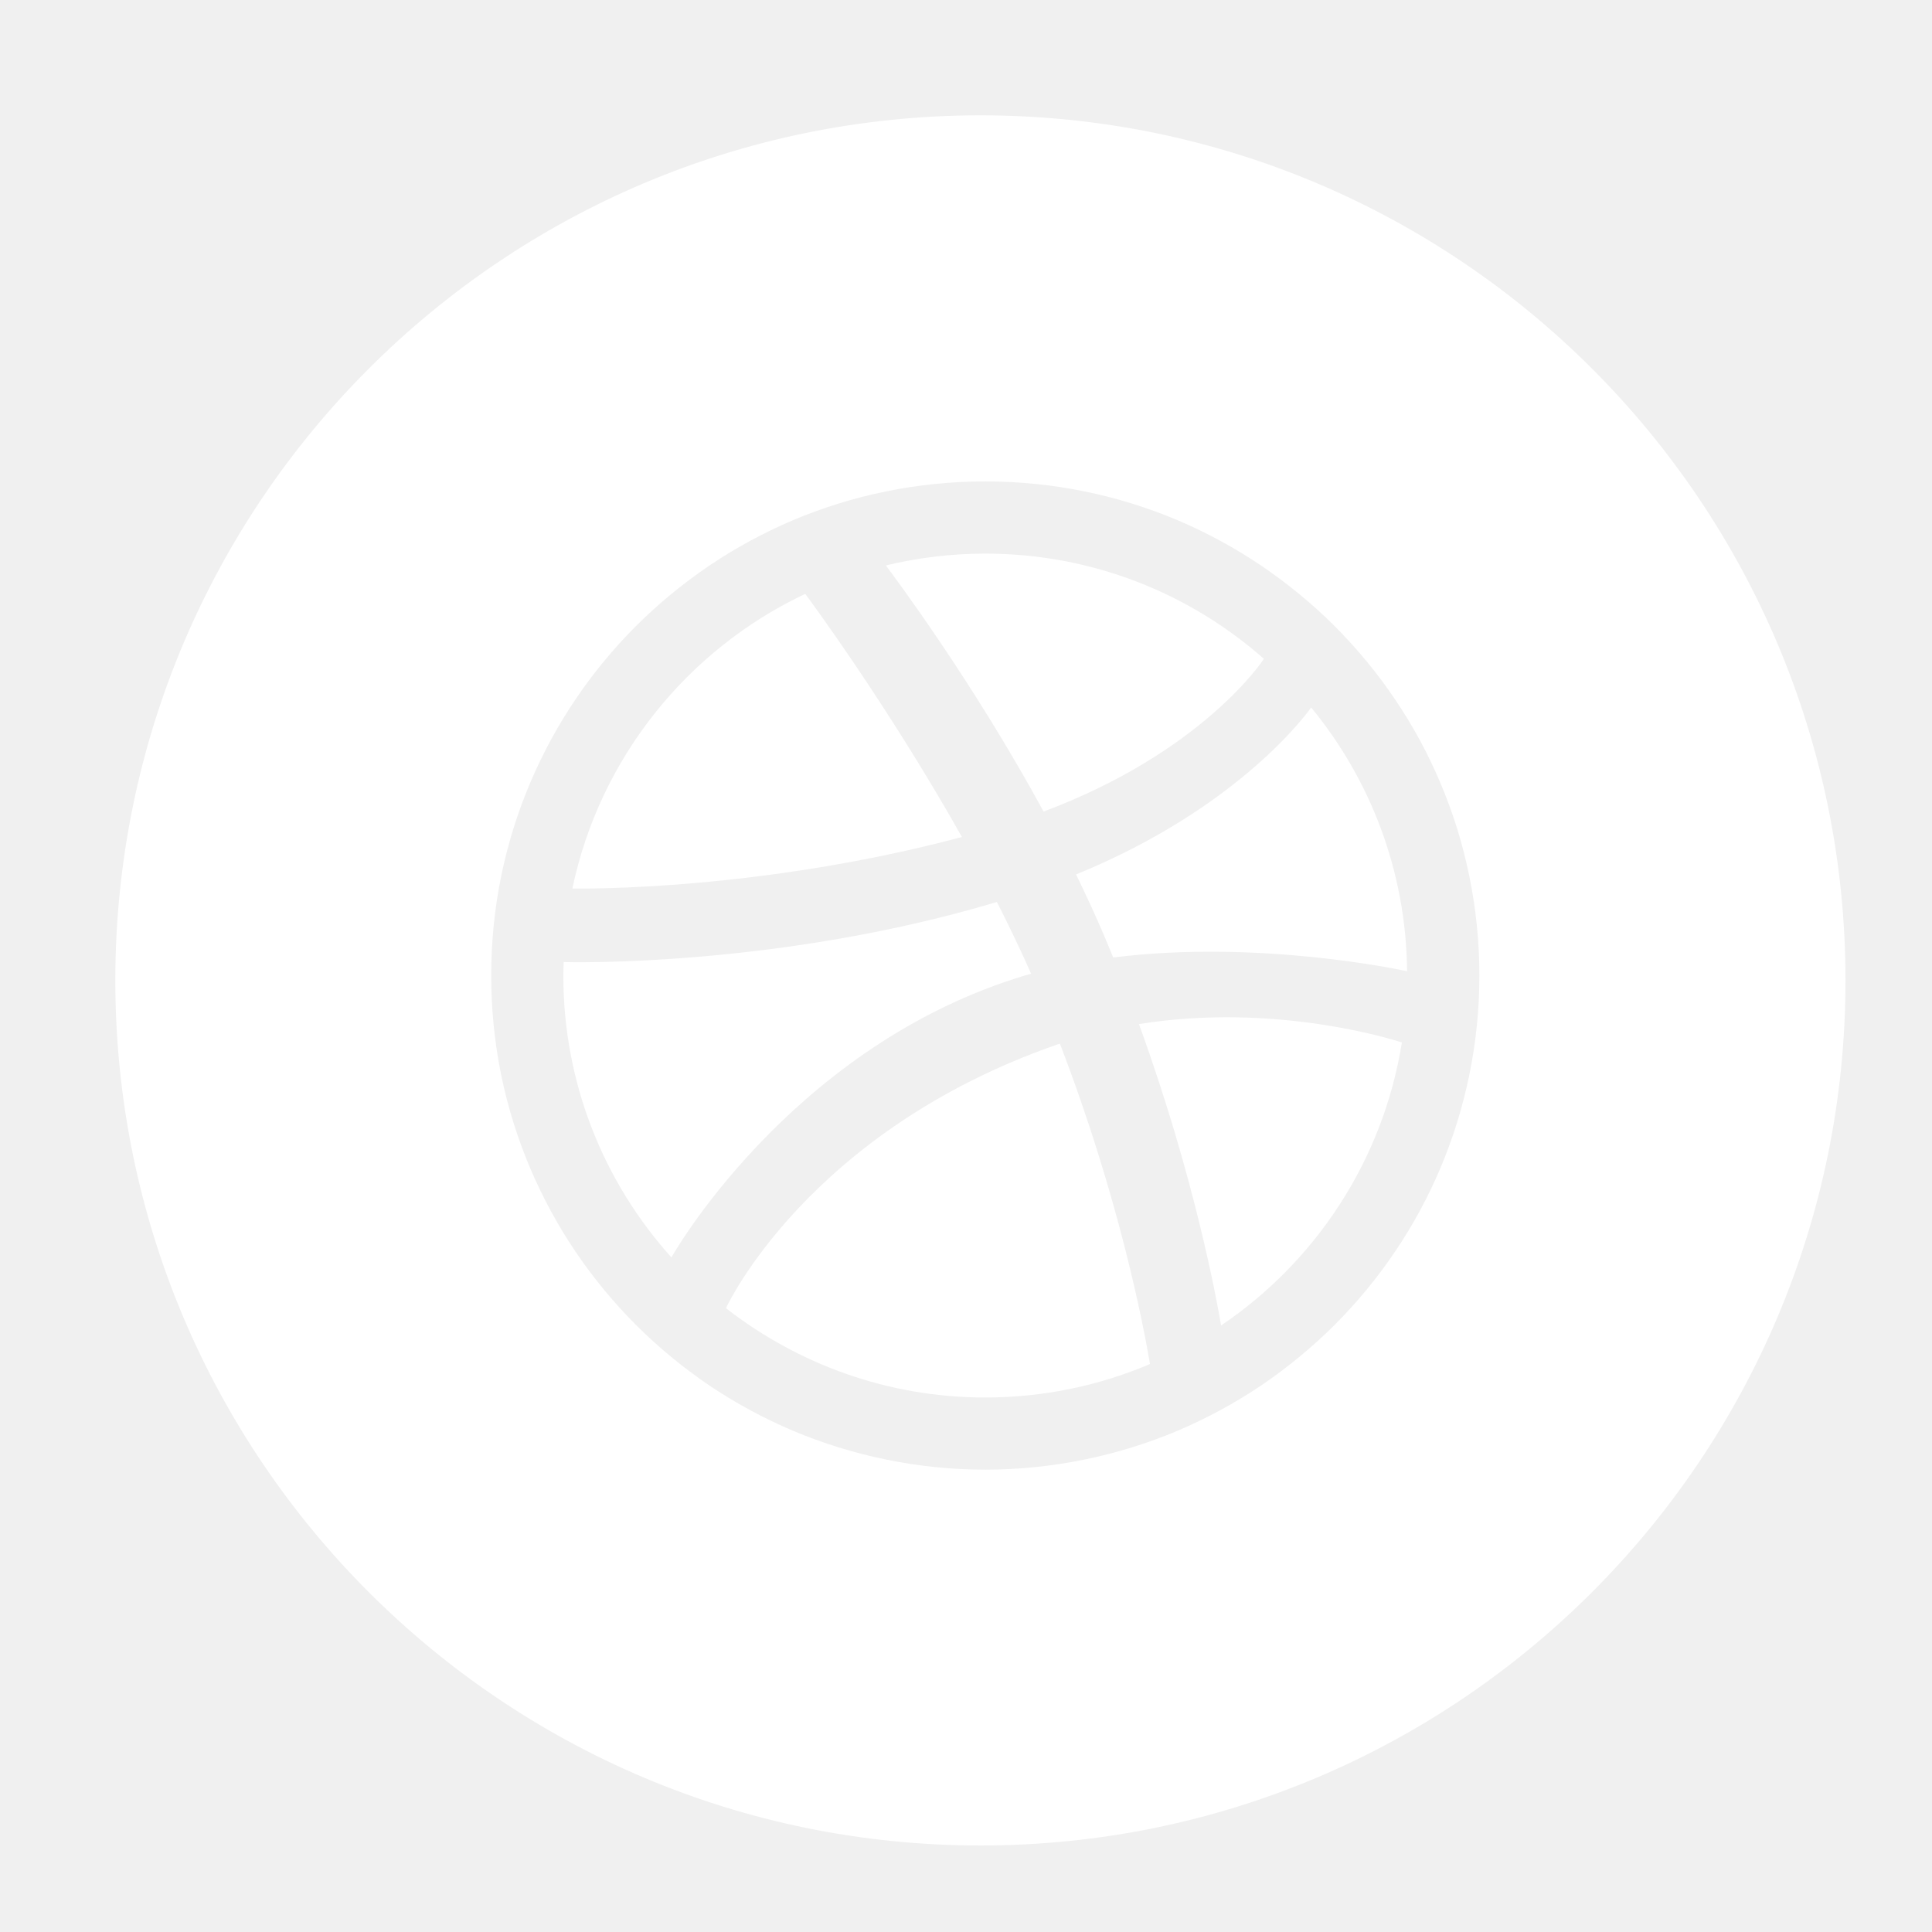
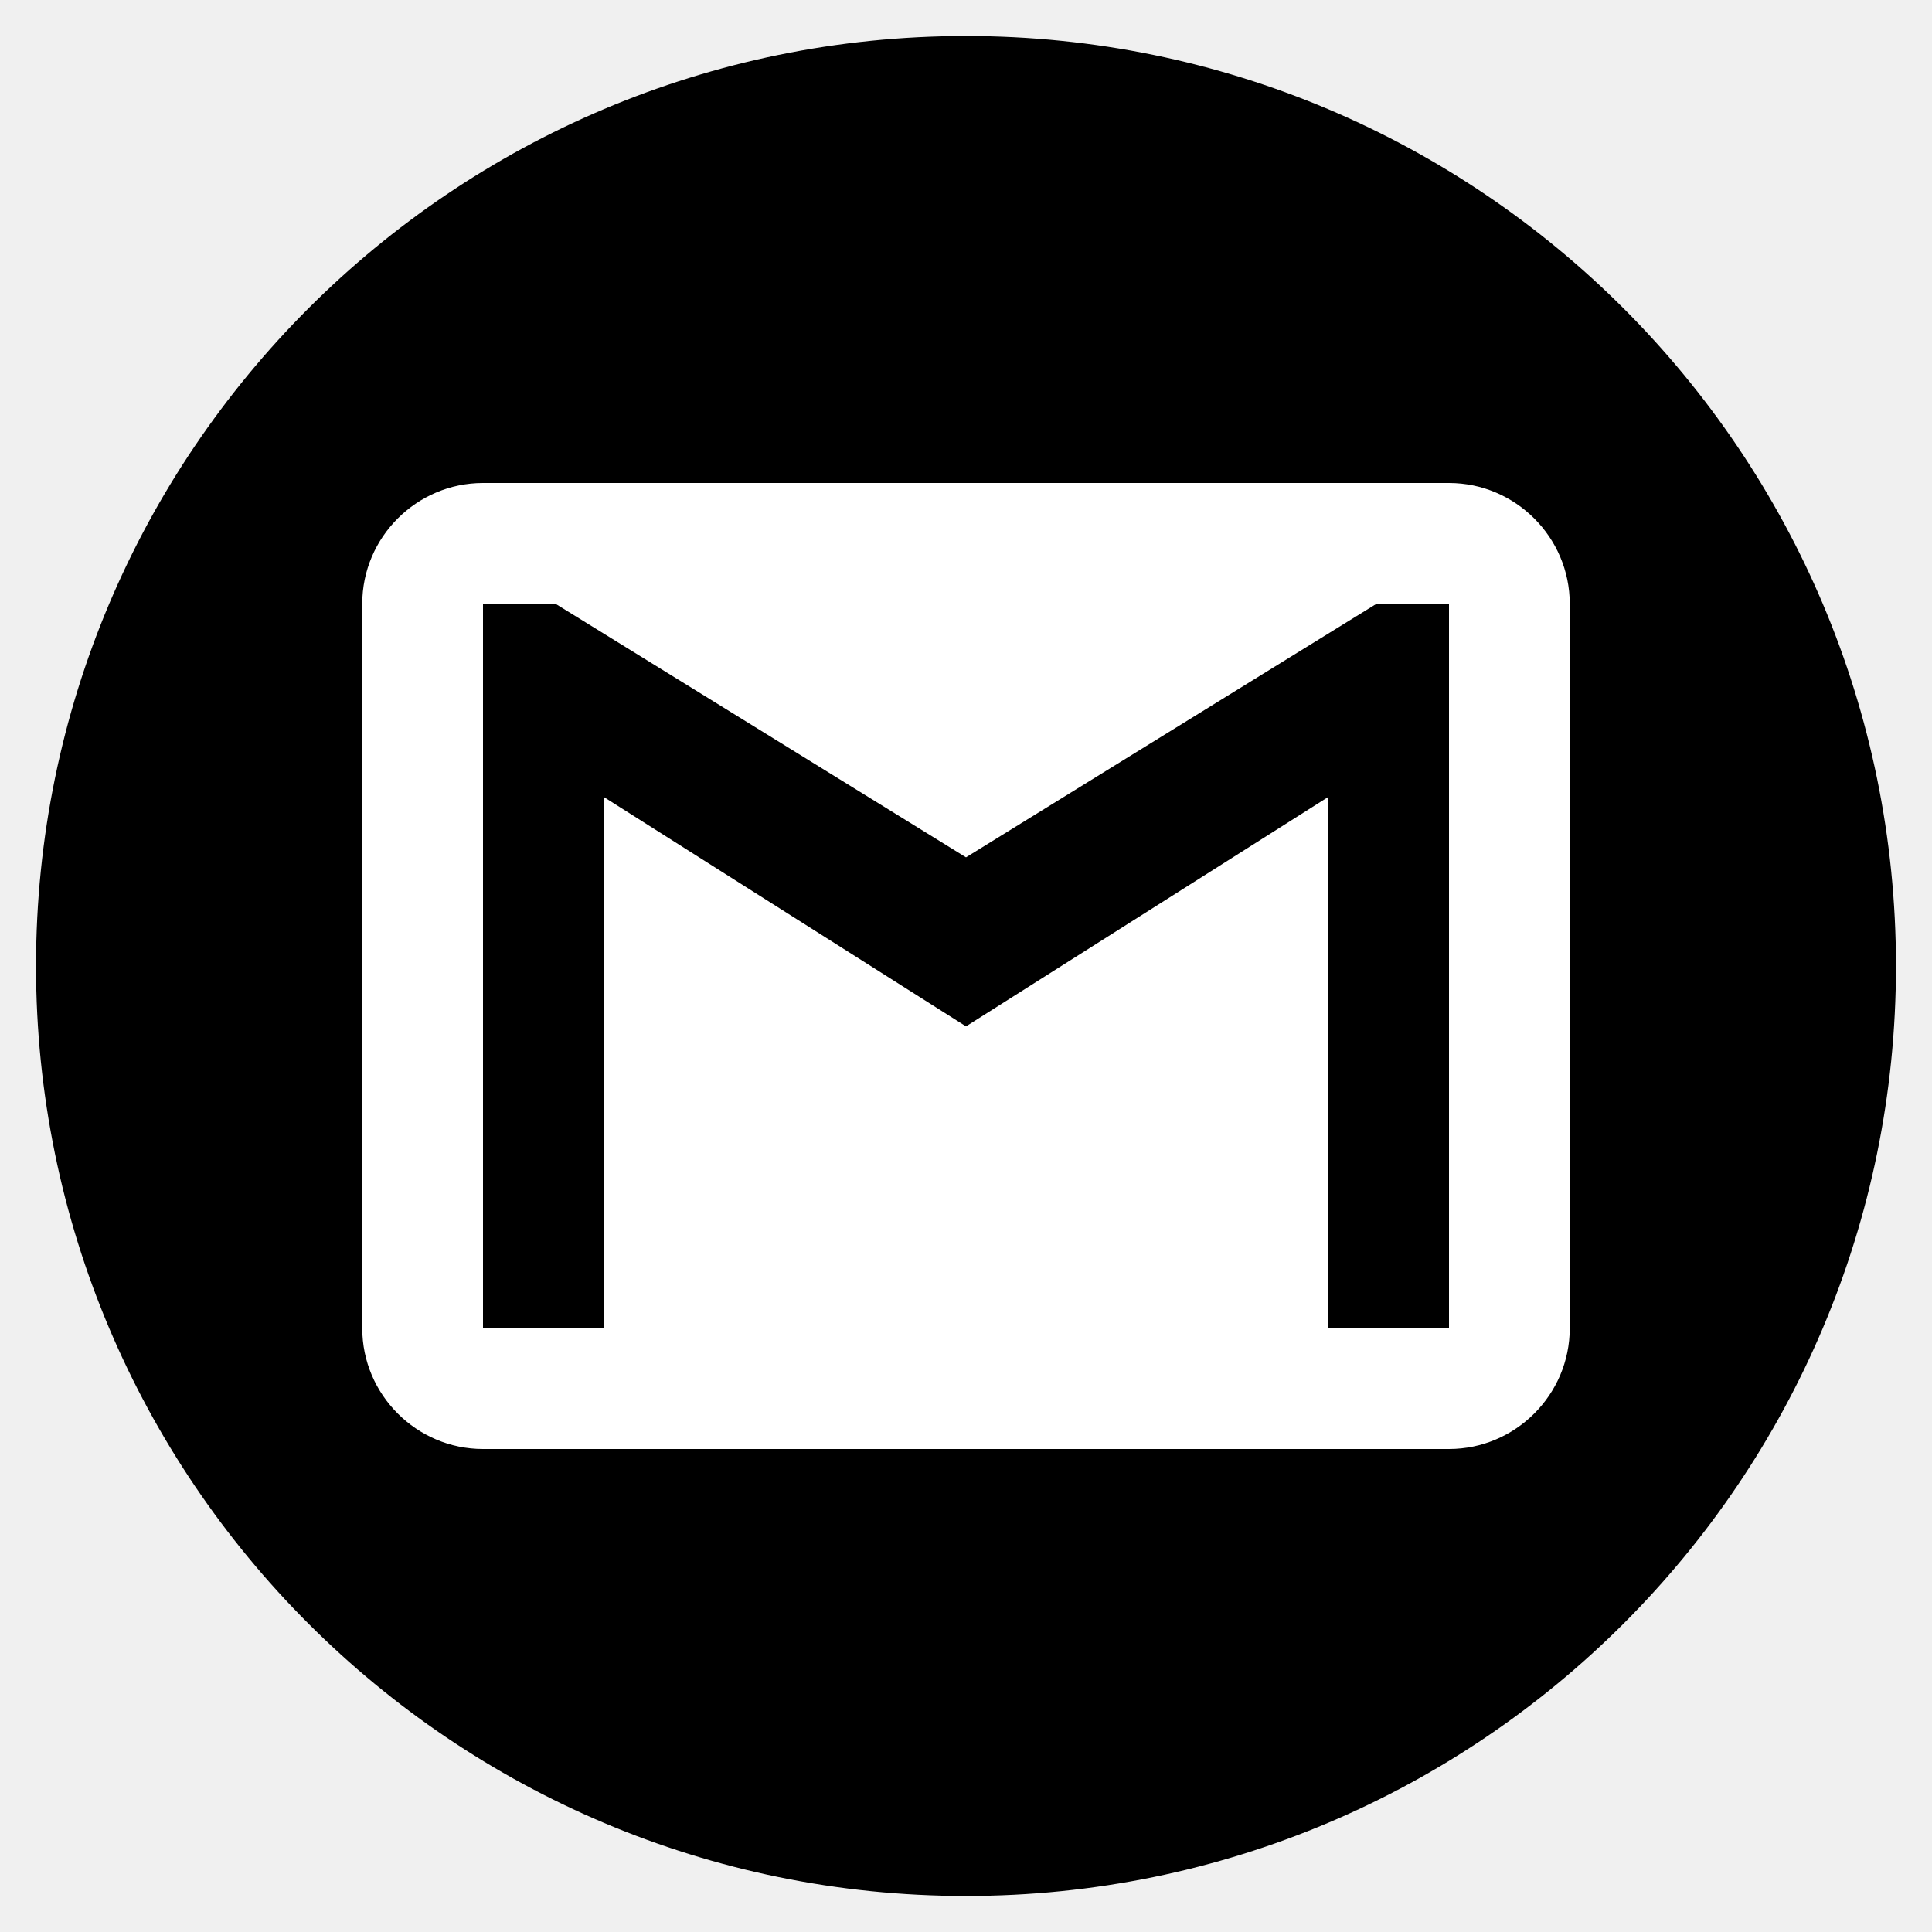
- <svg xmlns="http://www.w3.org/2000/svg" height="67px" id="Layer_1" style="enable-background:new 0 0 67 67;" version="1.1" viewBox="0 0 67 67" width="67px" xml:space="preserve">
-   <path d="M45.469,24.535c-0.027,0.039-2.375,3.43-8.152,5.79  c0.34,0.698,0.669,1.408,0.973,2.122c0.108,0.256,0.214,0.507,0.316,0.758c5.027-0.633,9.979,0.431,10.191,0.475  C48.763,30.211,47.521,27.028,45.469,24.535z M39.498,35.514c1.919,5.274,2.699,9.57,2.848,10.452  c3.285-2.217,5.619-5.737,6.27-9.815C48.314,36.053,44.221,34.757,39.498,35.514z M39.881,47.303  c-0.216-1.279-1.066-5.76-3.125-11.111c-0.033,0.012-0.065,0.021-0.098,0.033c-8.633,3.008-11.453,9.074-11.483,9.141  c2.484,1.932,5.6,3.098,8.994,3.098C36.195,48.463,38.125,48.05,39.881,47.303z M36.191,28.144c5.521-2.069,7.605-5.242,7.641-5.296  c-2.576-2.271-5.959-3.649-9.663-3.649c-1.189,0-2.343,0.144-3.448,0.41C30.94,19.903,33.688,23.549,36.191,28.144z M35.758,33.767  c-0.367-0.832-0.768-1.665-1.187-2.487c-7.535,2.256-14.764,2.094-15.023,2.084c-0.004,0.157-0.012,0.309-0.012,0.467  c0,3.759,1.418,7.187,3.749,9.776c-0.005-0.006,4-7.111,11.896-9.665C35.371,33.879,35.566,33.822,35.758,33.767z M50.954,30.381  c0.231,1.127,0.35,2.288,0.35,3.45c0,1.16-0.118,2.319-0.35,3.448c-0.226,1.103-0.561,2.186-0.999,3.221  c-0.428,1.016-0.959,1.996-1.58,2.91c-0.611,0.908-1.316,1.759-2.09,2.536c-0.776,0.772-1.629,1.476-2.535,2.092  c-0.916,0.617-1.896,1.147-2.911,1.579c-1.035,0.437-2.118,0.771-3.219,0.997c-1.13,0.233-2.291,0.352-3.451,0.352  c-1.162,0-2.323-0.118-3.451-0.352c-1.102-0.226-2.186-0.561-3.22-0.997c-1.016-0.432-1.996-0.962-2.912-1.579  c-0.906-0.615-1.759-1.319-2.533-2.092c-0.775-0.777-1.479-1.628-2.092-2.536c-0.618-0.914-1.15-1.895-1.58-2.91  c-0.438-1.035-0.774-2.118-1.001-3.221c-0.229-1.129-0.346-2.288-0.346-3.448c0-1.162,0.117-2.323,0.347-3.45  c0.227-1.103,0.562-2.187,1-3.22c0.43-1.018,0.962-1.998,1.58-2.912c0.612-0.909,1.317-1.759,2.092-2.536  c0.774-0.773,1.627-1.475,2.533-2.089c0.916-0.62,1.896-1.152,2.912-1.583c1.034-0.438,2.118-0.773,3.22-0.998  c1.128-0.231,2.289-0.348,3.451-0.348c1.16,0,2.321,0.117,3.451,0.348c1.101,0.225,2.184,0.56,3.219,0.998  c1.016,0.431,1.995,0.963,2.911,1.583c0.906,0.614,1.76,1.316,2.535,2.089c0.773,0.777,1.479,1.627,2.09,2.536  c0.621,0.914,1.152,1.894,1.58,2.912C50.394,28.194,50.729,29.278,50.954,30.381z M33.359,29.027  c-2.533-4.5-5.239-8.172-5.434-8.432c-4.081,1.927-7.126,5.688-8.076,10.219C20.235,30.817,26.333,30.894,33.359,29.027z M34,64  C17.432,64,4,50.568,4,34C4,17.431,17.432,4,34,4s30,13.431,30,30C64,50.568,50.568,64,34,64z" style="fill-rule:evenodd;clip-rule:evenodd;fill:#FFF;" />
+ <svg xmlns="http://www.w3.org/2000/svg" enable-background="new 0 0 512 512" height="512px" id="Layer_1" version="1.1" viewBox="0 0 512 512" width="512px" xml:space="preserve">
+   <g>
+     <circle cx="255.999" cy="256" r="246.455" />
+   </g>
+   <g id="Page-1">
+     <g id="Icons-Communication" transform="translate(0, -85)">
+       <g id="gmail" transform="translate(0, 85)">
+         <path d="M384,128H128c-17.602,0-32,14.406-32,32v192c0,17.594,14.398,32,32,32h256     c17.594,0,32-14.406,32-32V160C416,142.406,401.594,128,384,128L384,128z M384,352h-32V211.203L256,272l-96-60.797V352h-32V160     h19.203L256,227.203L364.797,160H384V352L384,352z" fill="#FFFFFF" id="Shape" />
+       </g>
+     </g>
+   </g>
</svg>
